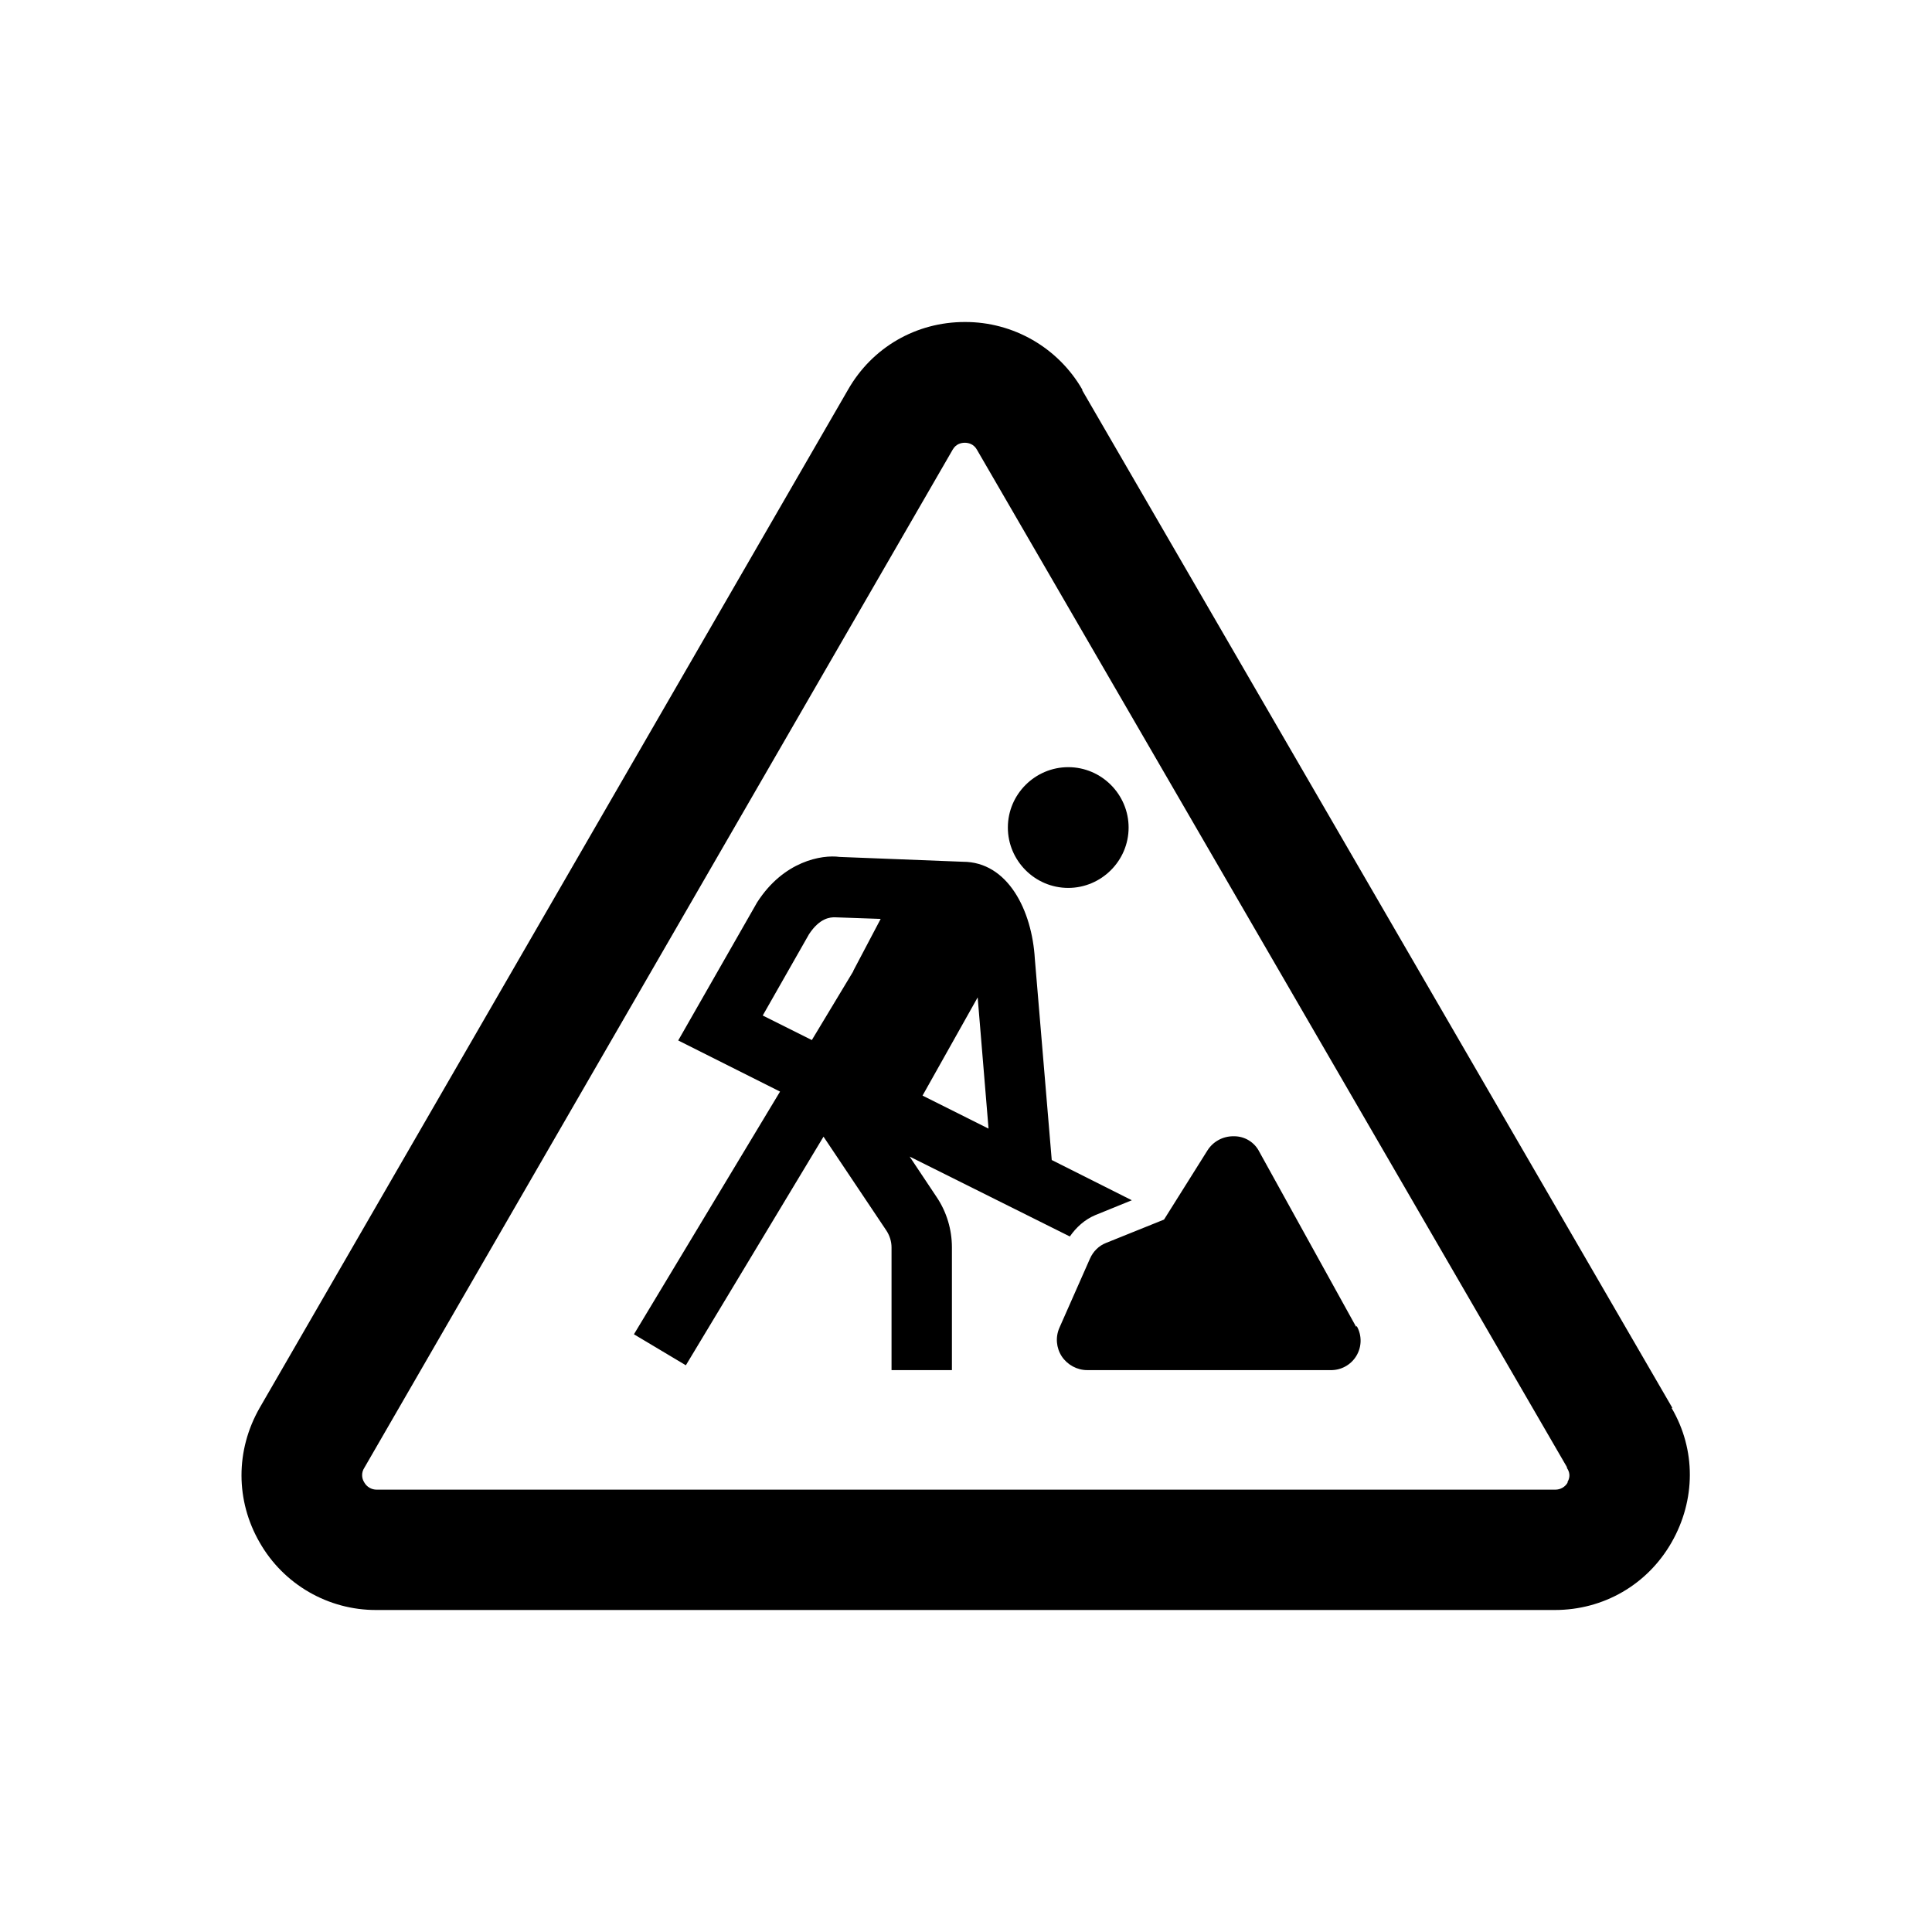
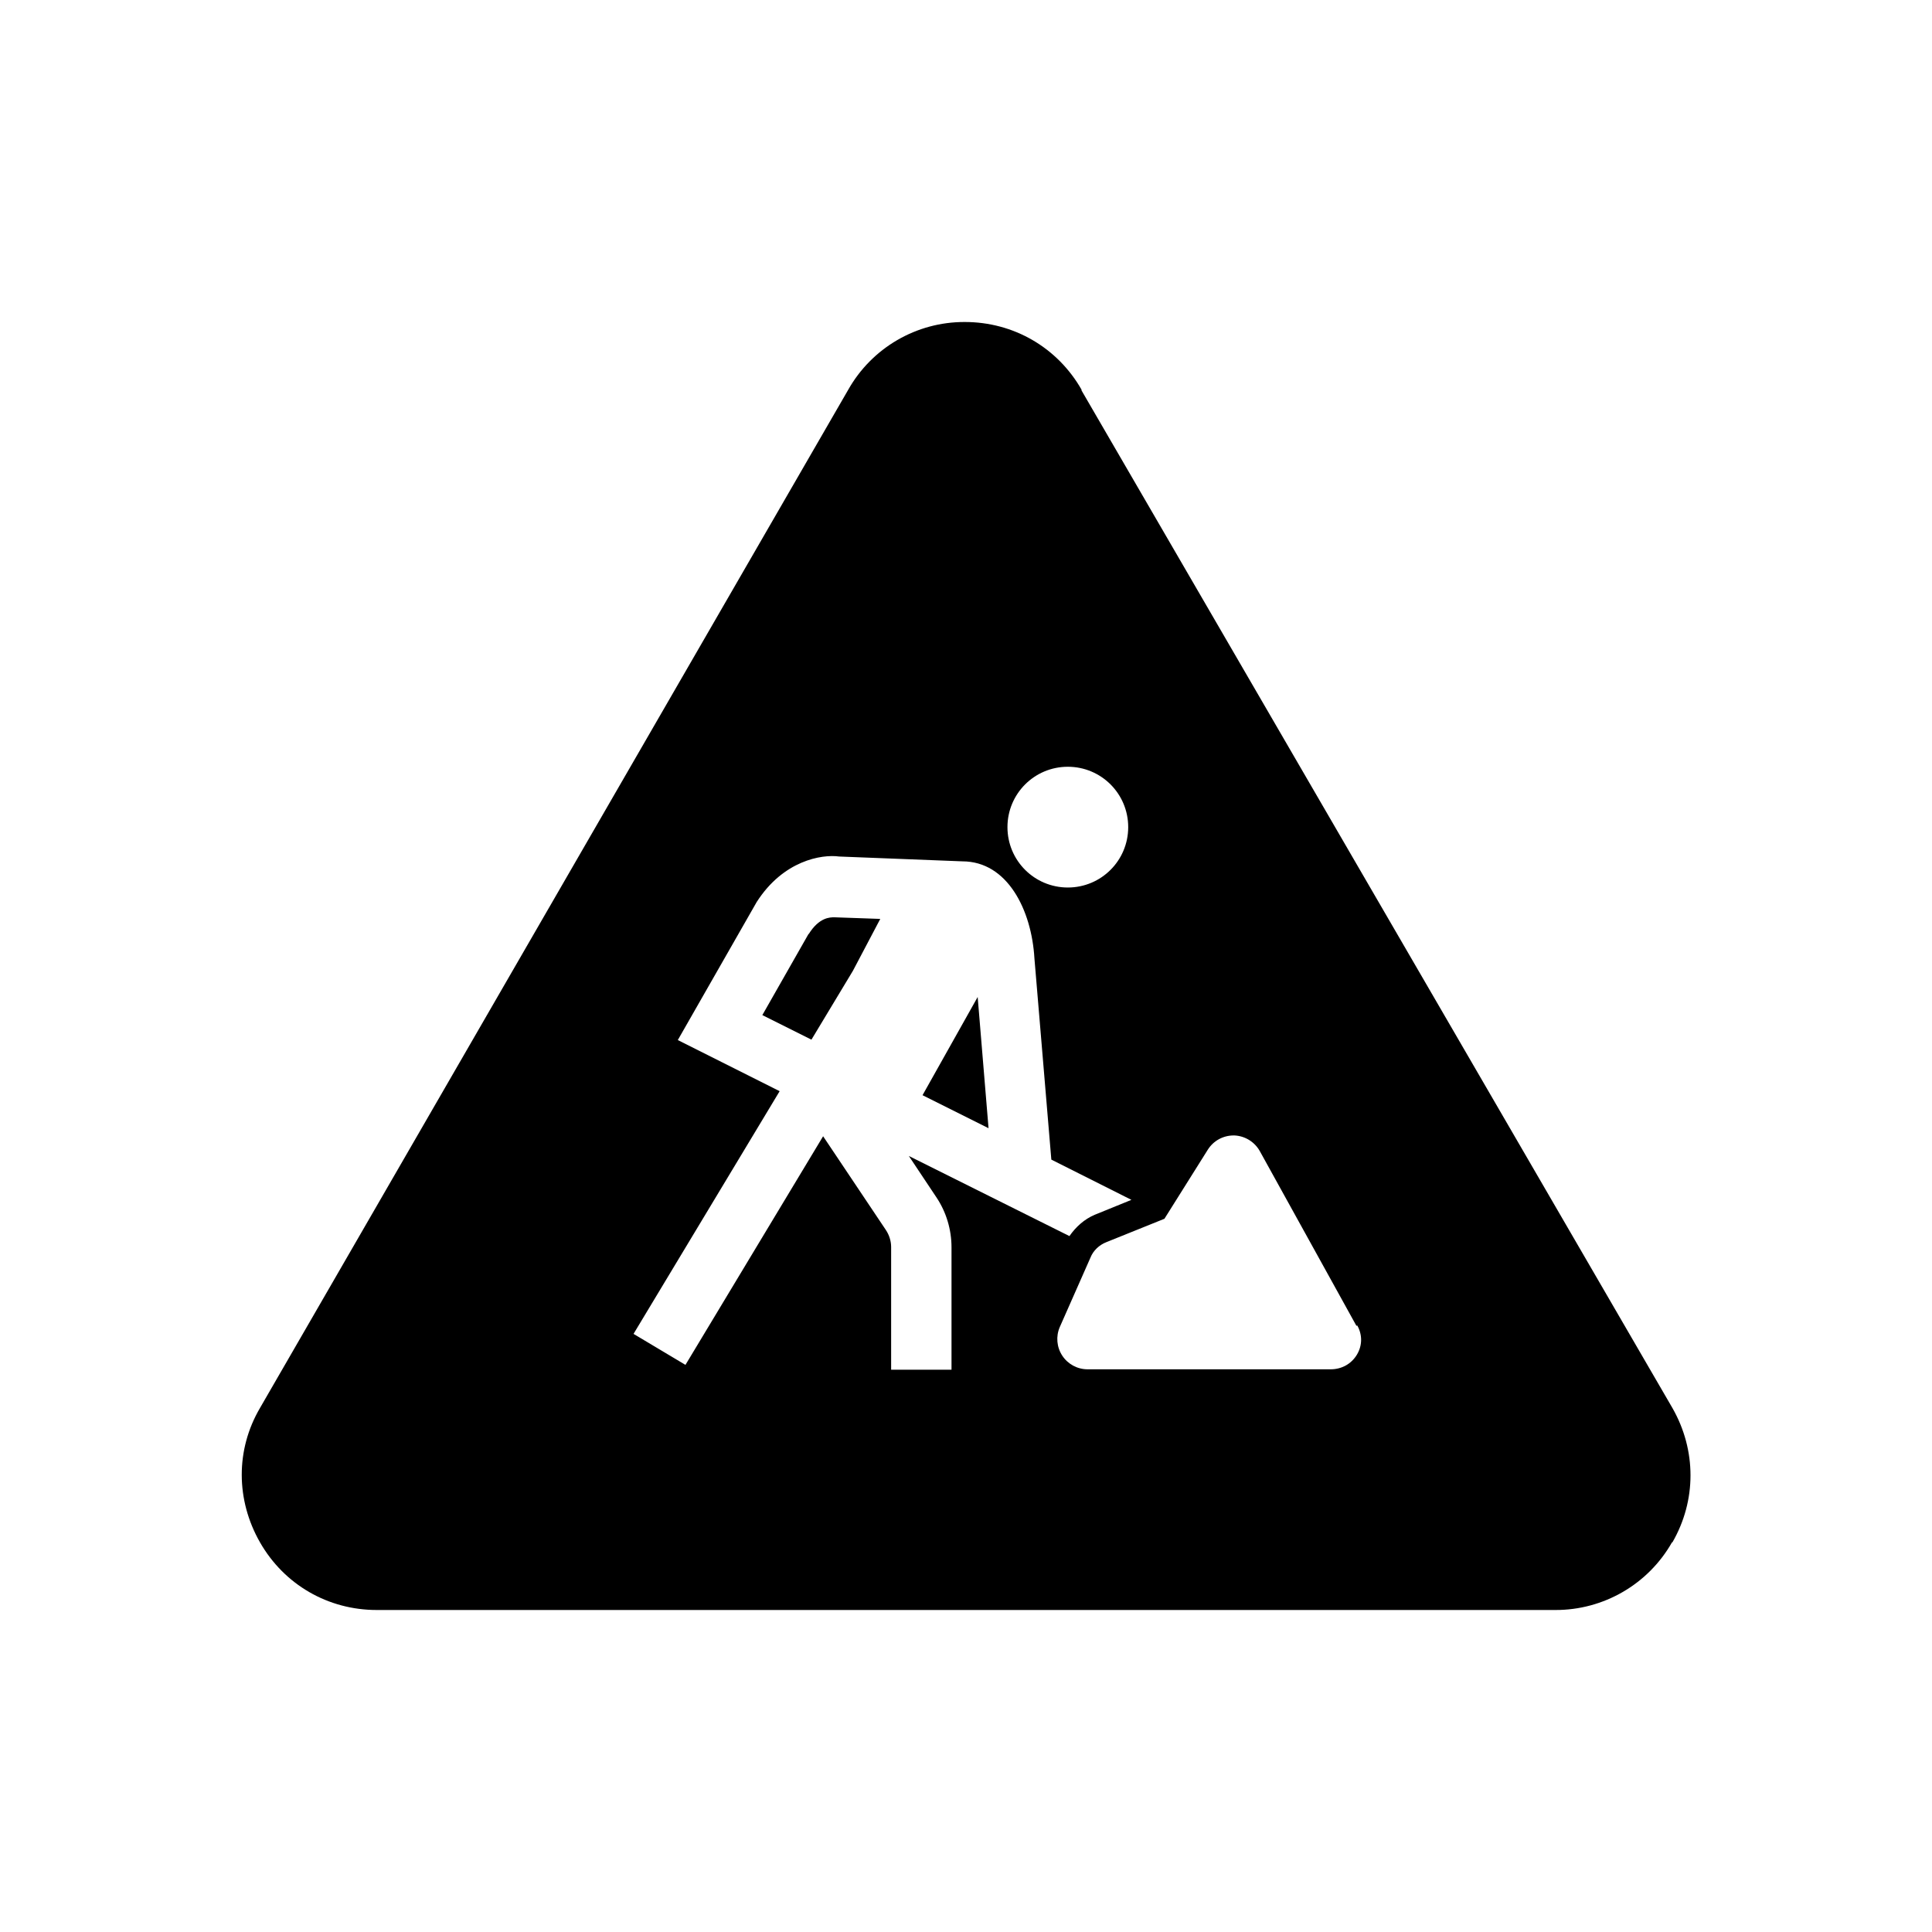
<svg xmlns="http://www.w3.org/2000/svg" viewBox="0 0 48 48">
-   <path d="M41.55 34.98 26.89 9.7v-.02A3.355 3.355 0 0 0 23.97 8c-1.21 0-2.3.63-2.9 1.68L6.45 34.98c-.6 1.05-.6 2.3 0 3.34A3.323 3.323 0 0 0 9.35 40h29.28c1.21 0 2.3-.63 2.9-1.68.6-1.05.61-2.3 0-3.34Zm-2.6 1.85a.35.35 0 0 1-.31.18H9.36a.35.35 0 0 1-.31-.18.33.33 0 0 1 0-.36l14.62-25.3c.08-.14.21-.17.3-.17s.22.03.3.17l14.66 25.28v.02c.1.15.06.27.01.36ZM25.04 20.56c0-.83.68-1.5 1.5-1.5.83 0 1.5.68 1.5 1.5 0 .83-.68 1.5-1.5 1.5-.83 0-1.5-.68-1.5-1.5Zm8.67 12.39a.732.732 0 0 1-.66 1.09h-6.04c-.25 0-.49-.13-.63-.34a.748.748 0 0 1-.06-.71l.76-1.72c.08-.18.22-.32.4-.39l1.44-.58L30 28.58c.14-.22.38-.35.64-.35h.02a.7.7 0 0 1 .63.39l2.4 4.34Zm-11.12-4.22 3.99 1.99c.16-.23.37-.42.63-.53l.91-.37-1.99-1-.42-5c-.07-1.2-.67-2.41-1.79-2.41l-3.06-.12c-.44-.06-1.39.1-2.05 1.13l-1.96 3.43 2.53 1.27-3.63 6.03 1.29.77 3.42-5.68 1.56 2.33c.08.12.13.27.13.42v3.05h1.5v-3.05c0-.44-.13-.88-.38-1.25l-.68-1.02Zm1.7-3.95.27 3.26-1.64-.82 1.37-2.44Zm-3.09-.65-1.03 1.71-1.22-.61 1.15-2.02c.27-.41.53-.42.64-.42l1.14.04-.68 1.29Z" />
+   <path d="m24.56 28.03-1.64-.82 1.37-2.44.27 3.26Zm-4.47-4.83-1.15 2.02 1.22.61 1.03-1.71.68-1.29-1.14-.04c-.11 0-.38 0-.64.42Zm21.45 15.12a3.323 3.323 0 0 1-2.9 1.68H9.36c-1.21 0-2.3-.63-2.9-1.68-.6-1.05-.61-2.3 0-3.34L21.07 9.69A3.312 3.312 0 0 1 23.97 8c1.21 0 2.3.63 2.9 1.68v.02l14.68 25.28c.6 1.05.6 2.3 0 3.34ZM25.03 20.55c0 .83.67 1.5 1.5 1.5s1.5-.67 1.5-1.5-.67-1.5-1.5-1.5-1.5.67-1.5 1.5Zm-1.39 10.44c0-.44-.13-.88-.38-1.25l-.68-1.02 3.99 1.99c.16-.23.37-.42.63-.53l.91-.37-1.99-1-.42-5c-.07-1.2-.67-2.41-1.79-2.41l-3.06-.12c-.44-.06-1.39.1-2.05 1.13l-1.96 3.43 2.53 1.27-3.63 6.03 1.29.77 3.42-5.68 1.56 2.33c.08.12.13.27.13.42v3.05h1.5v-3.05Zm10.06 1.95-2.4-4.34a.764.764 0 0 0-.63-.39h-.02c-.26 0-.5.13-.64.35l-1.08 1.72-1.44.58c-.18.07-.33.21-.4.39l-.76 1.72a.752.752 0 0 0 .69 1.05h6.04c.27 0 .51-.13.65-.36.14-.23.14-.5.01-.73Z" />
</svg>
